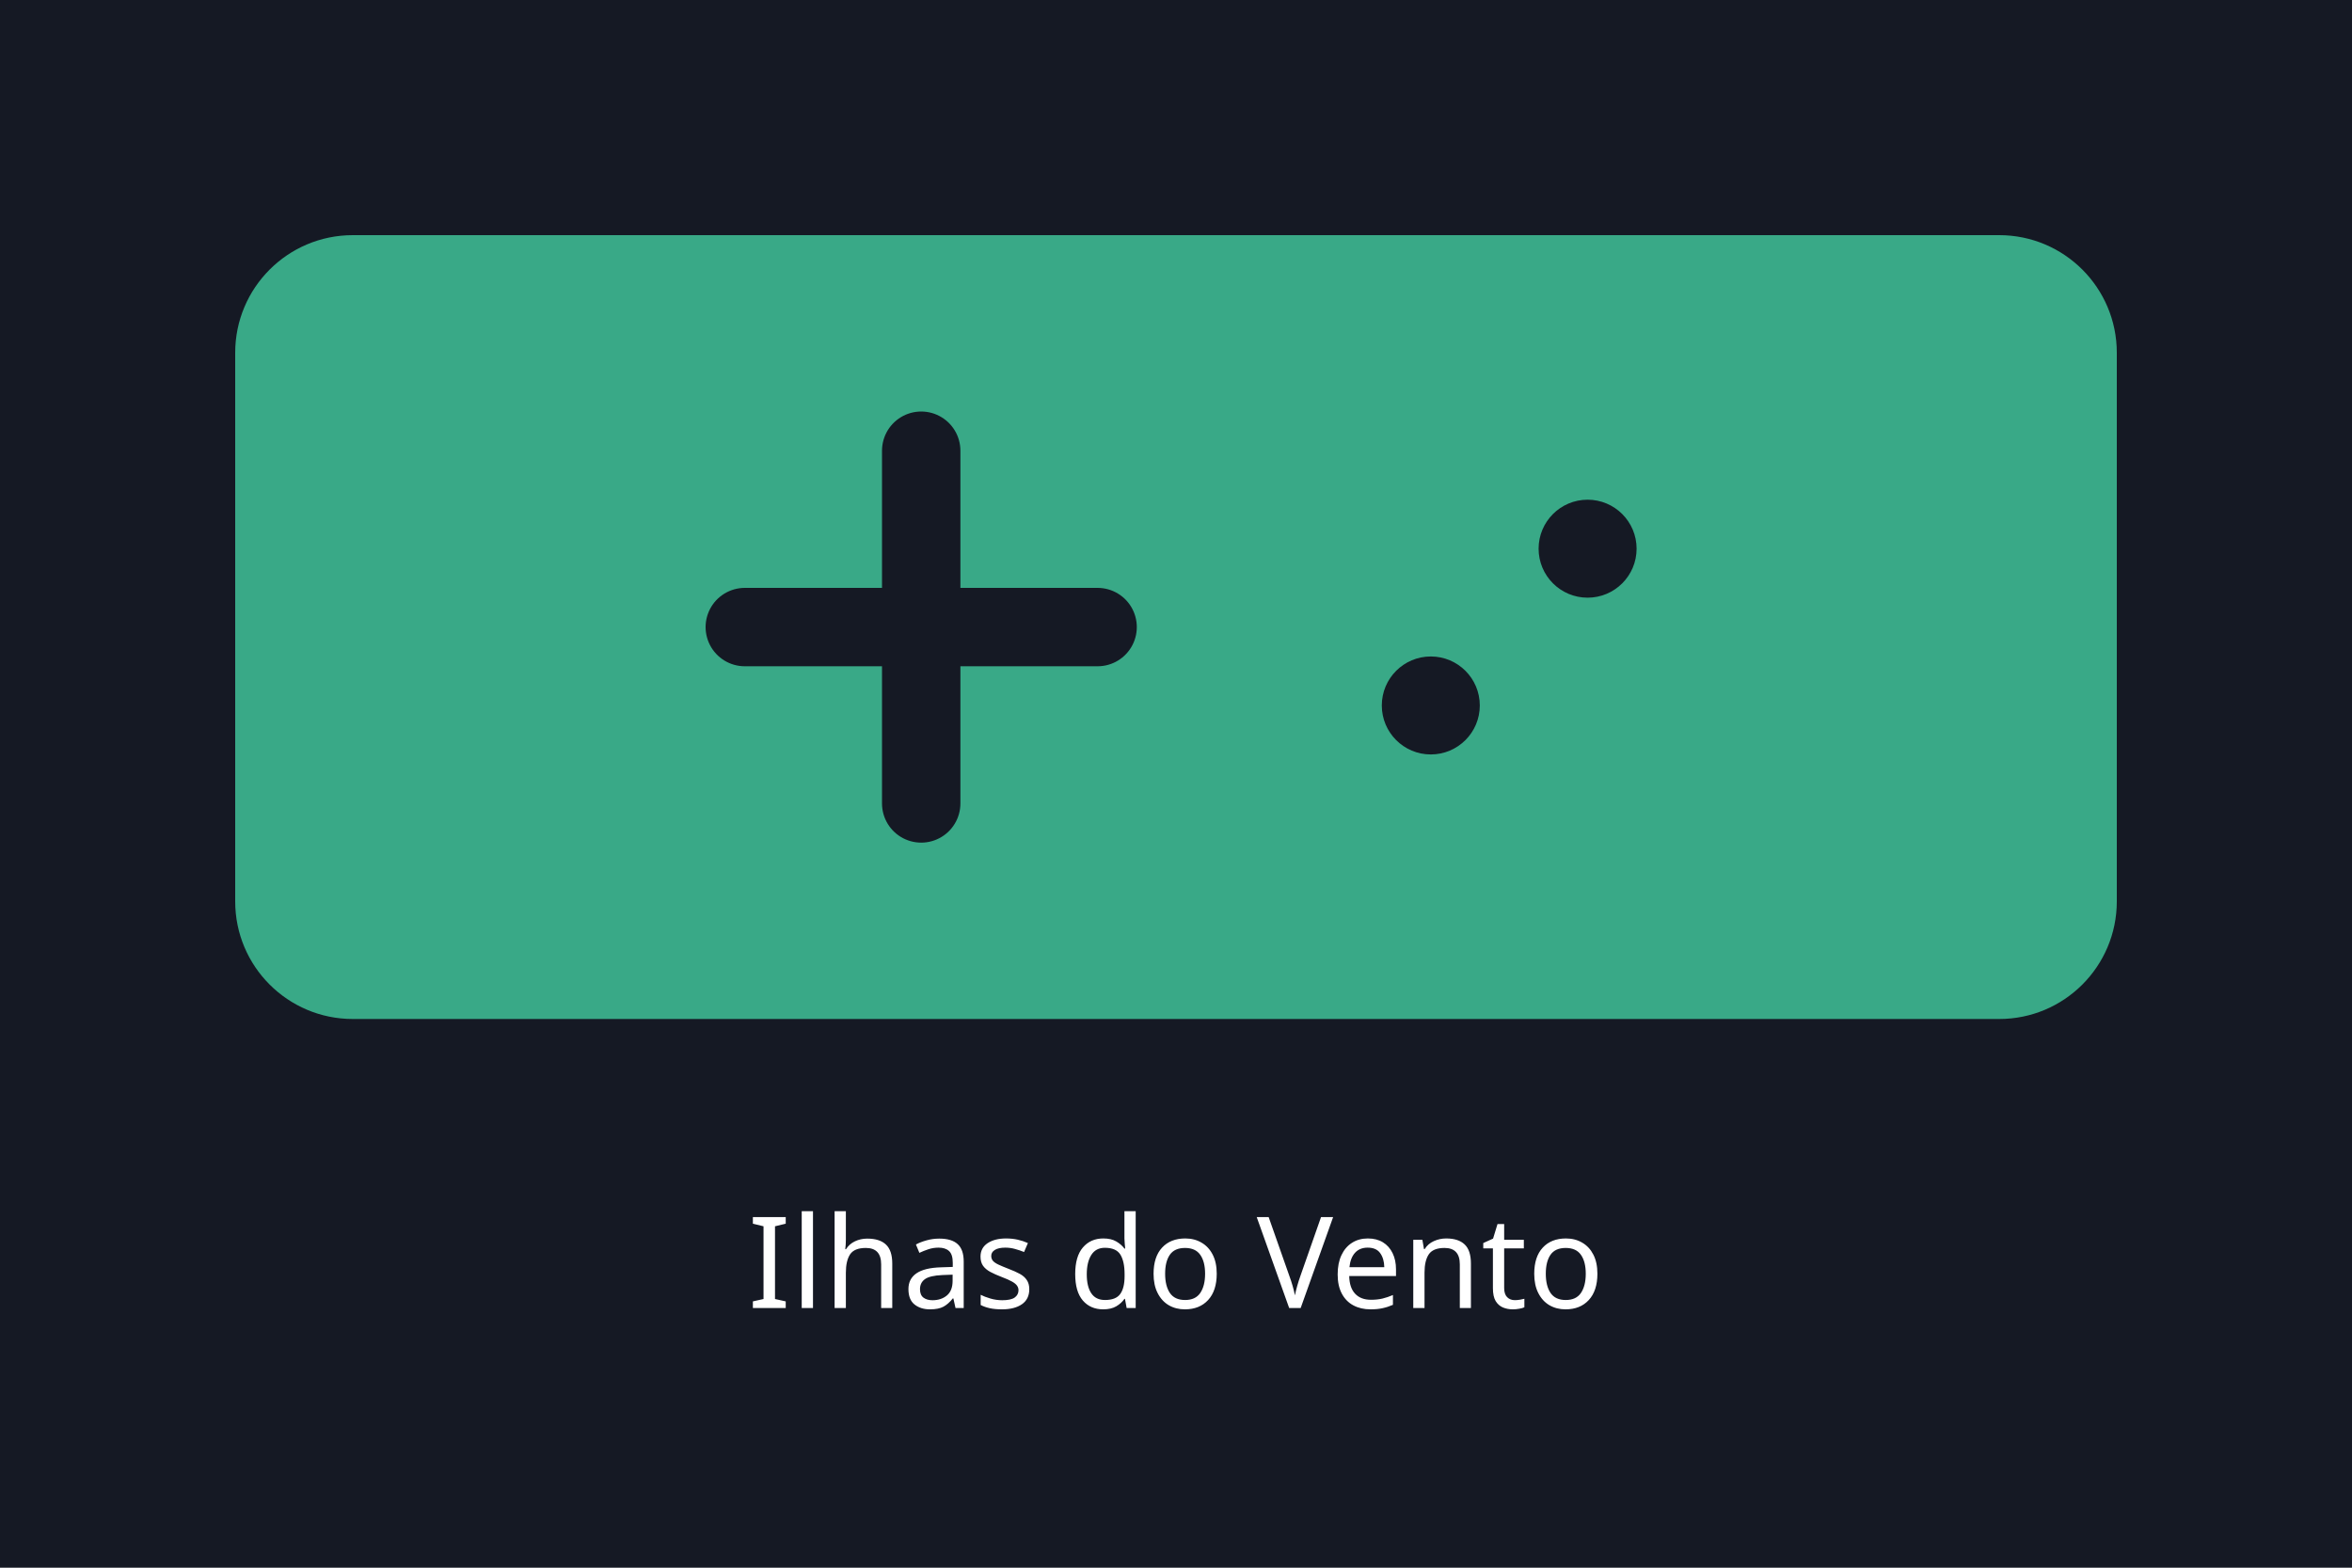
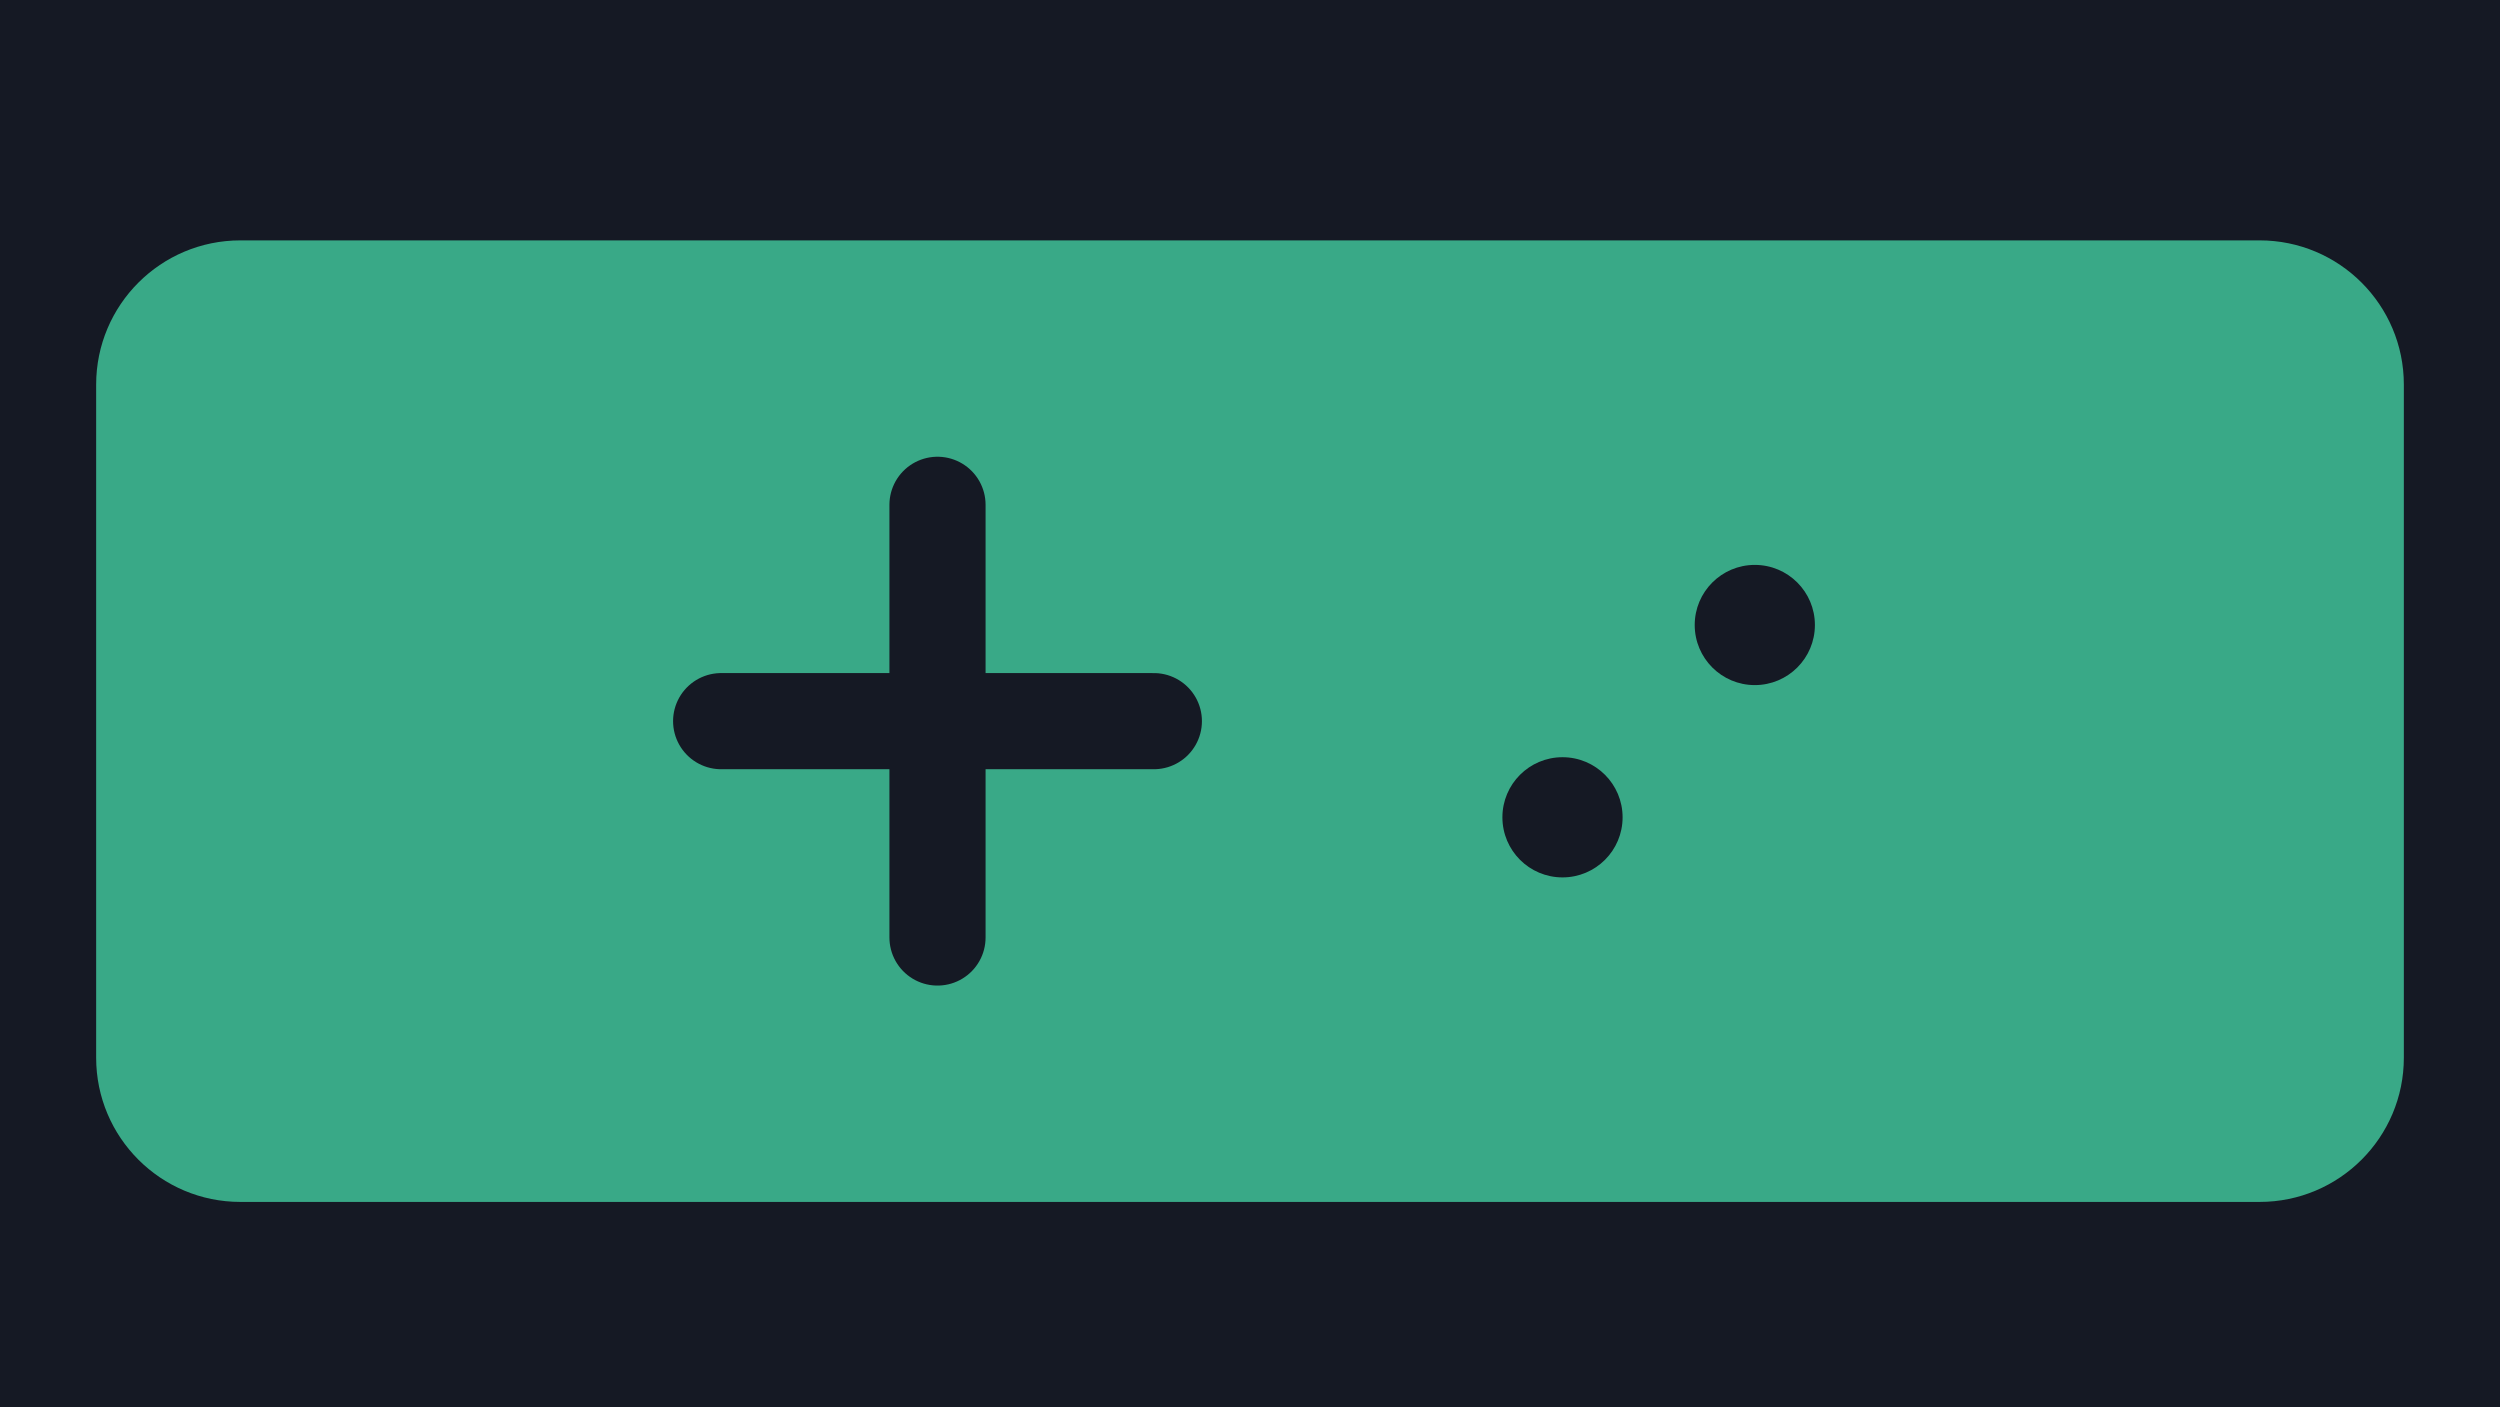
- <svg xmlns="http://www.w3.org/2000/svg" viewBox="0 0 480 320" role="img" aria-labelledby="titulo">
+ <svg xmlns="http://www.w3.org/2000/svg" viewBox="32 8 416 234" role="img" aria-labelledby="titulo">
  <rect width="480" height="320" fill="#151924" />
  <rect x="48" y="48" width="384" height="160" rx="24" fill="#39A987" />
  <path d="M152 128h72m-36-36v72" stroke="#151924" stroke-width="16" stroke-linecap="round" />
  <circle cx="292" cy="144" r="10" fill="#151924" />
  <circle cx="324" cy="112" r="10" fill="#151924" />
-   <text x="240" y="267" text-anchor="middle" font-family="sans-serif" font-size="26" fill="#ffffff">Ilhas do Vento</text>
</svg>
